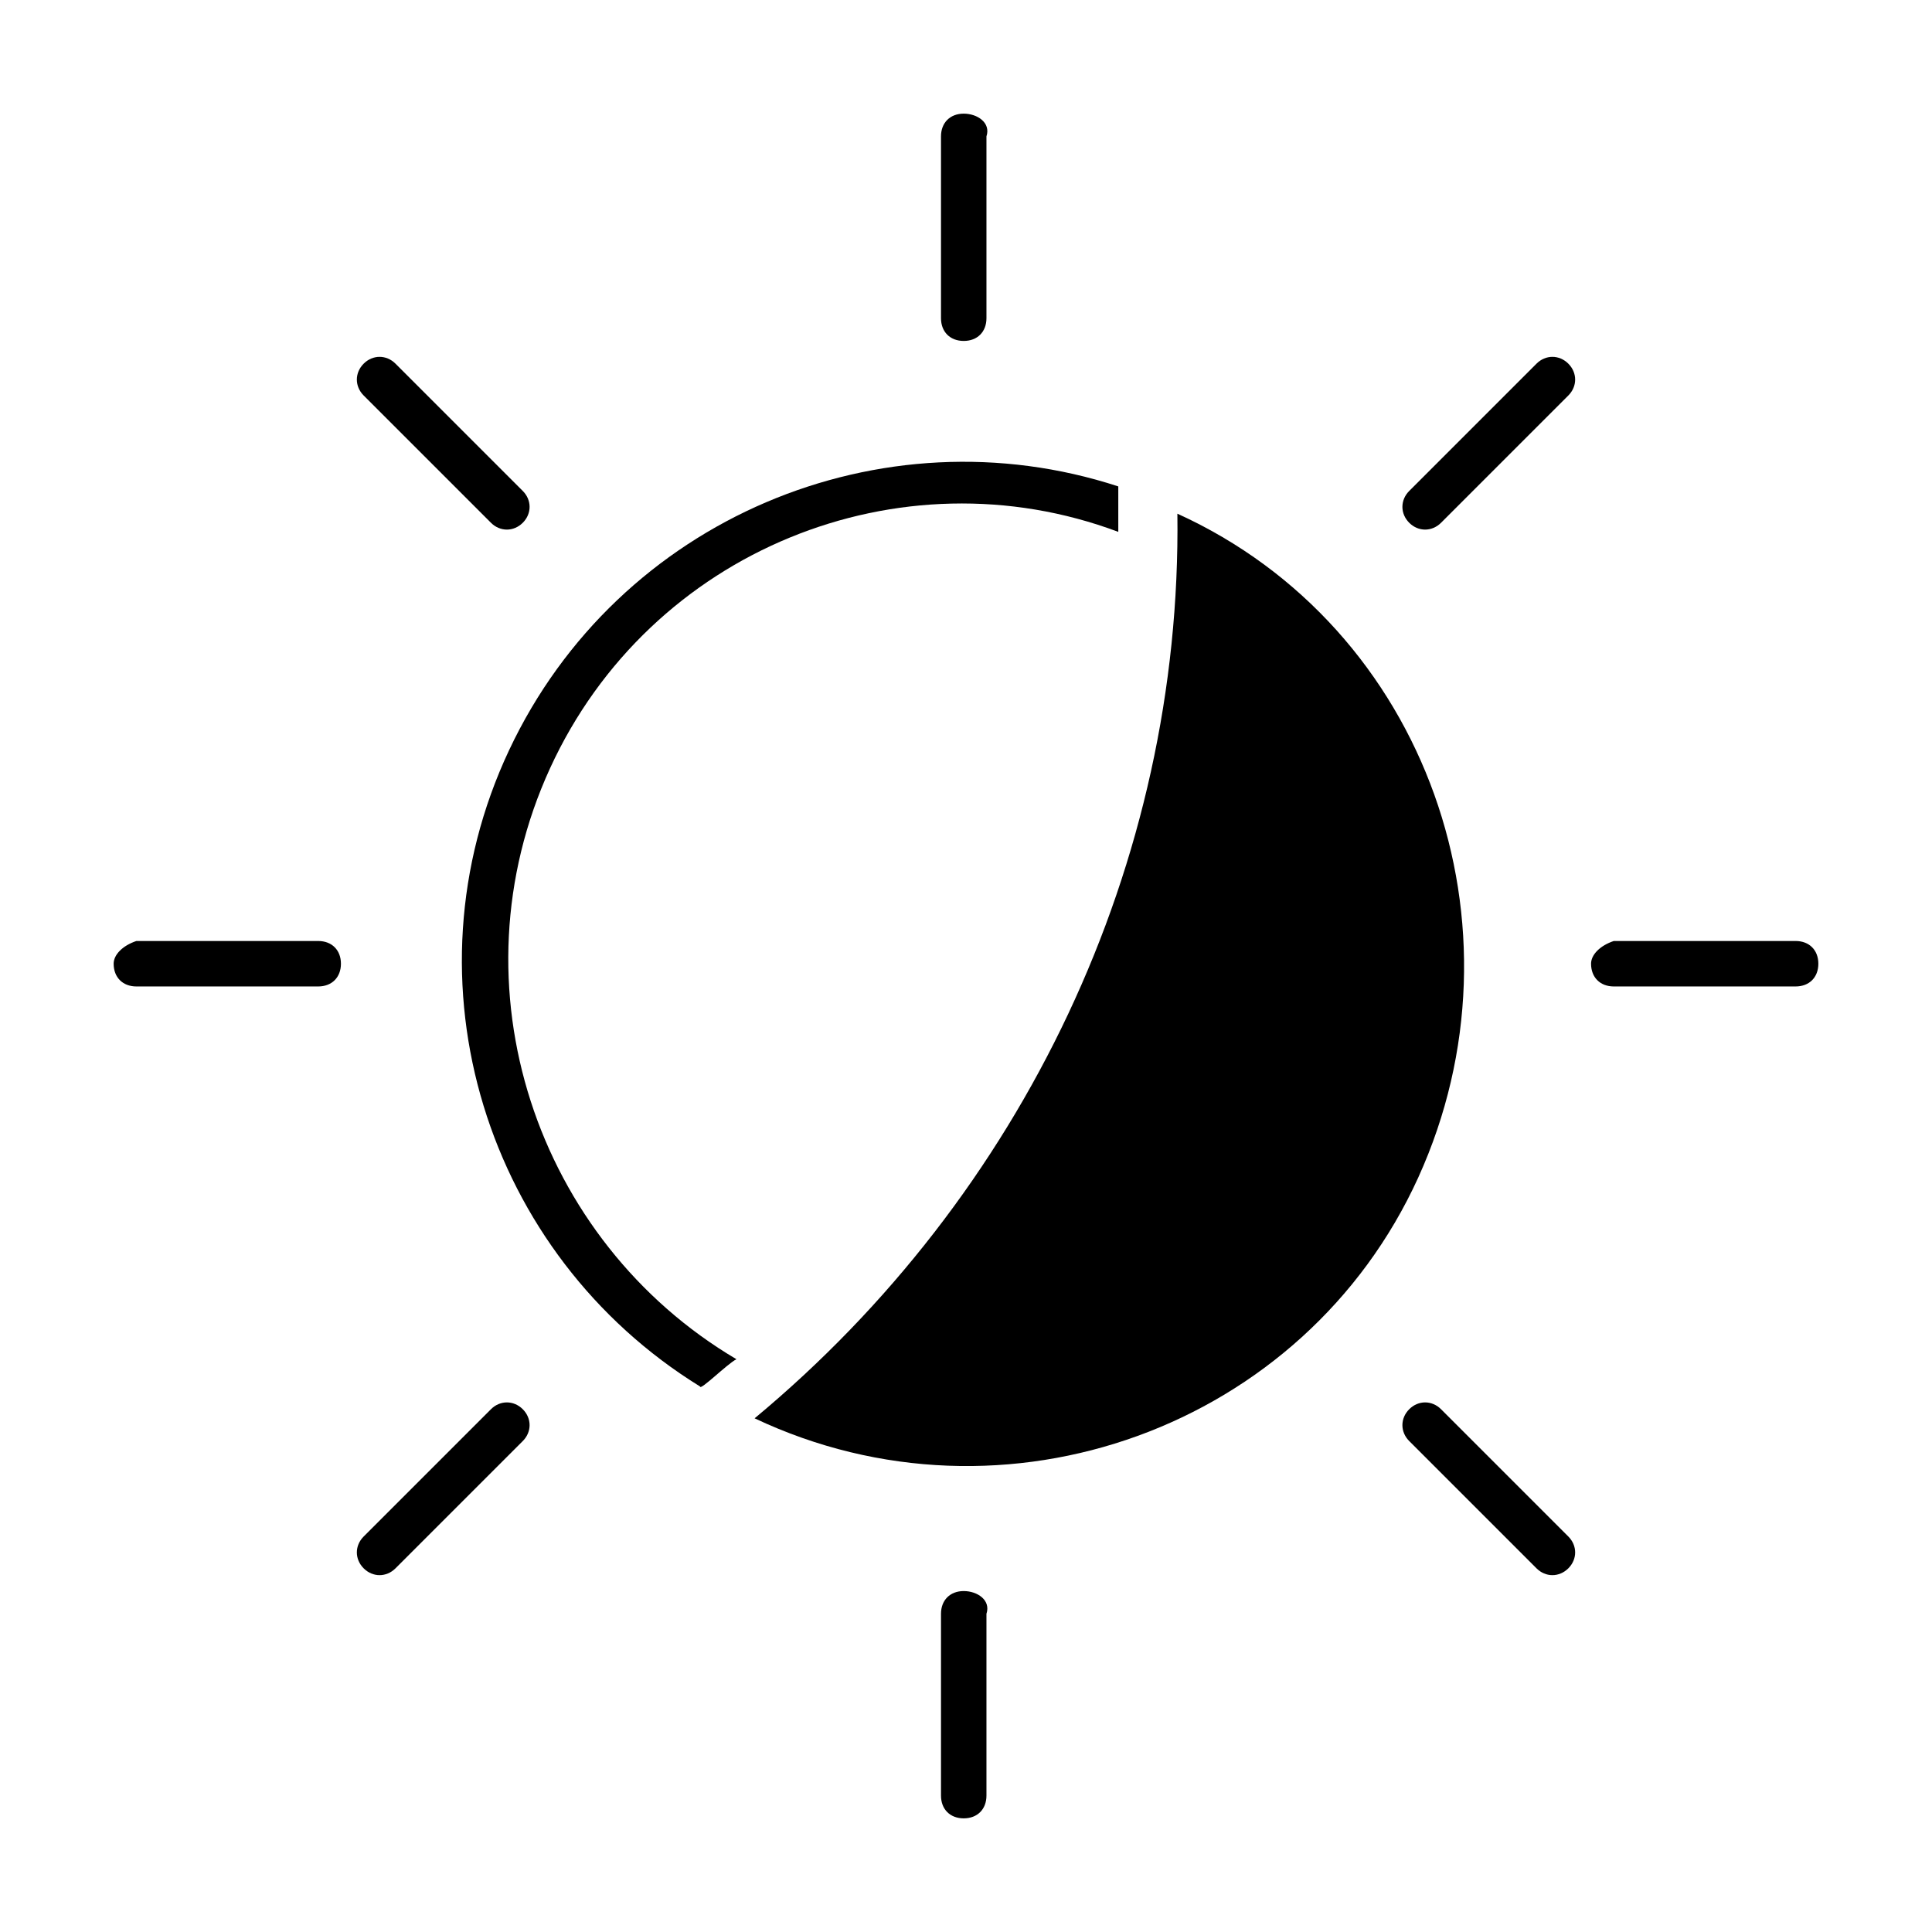
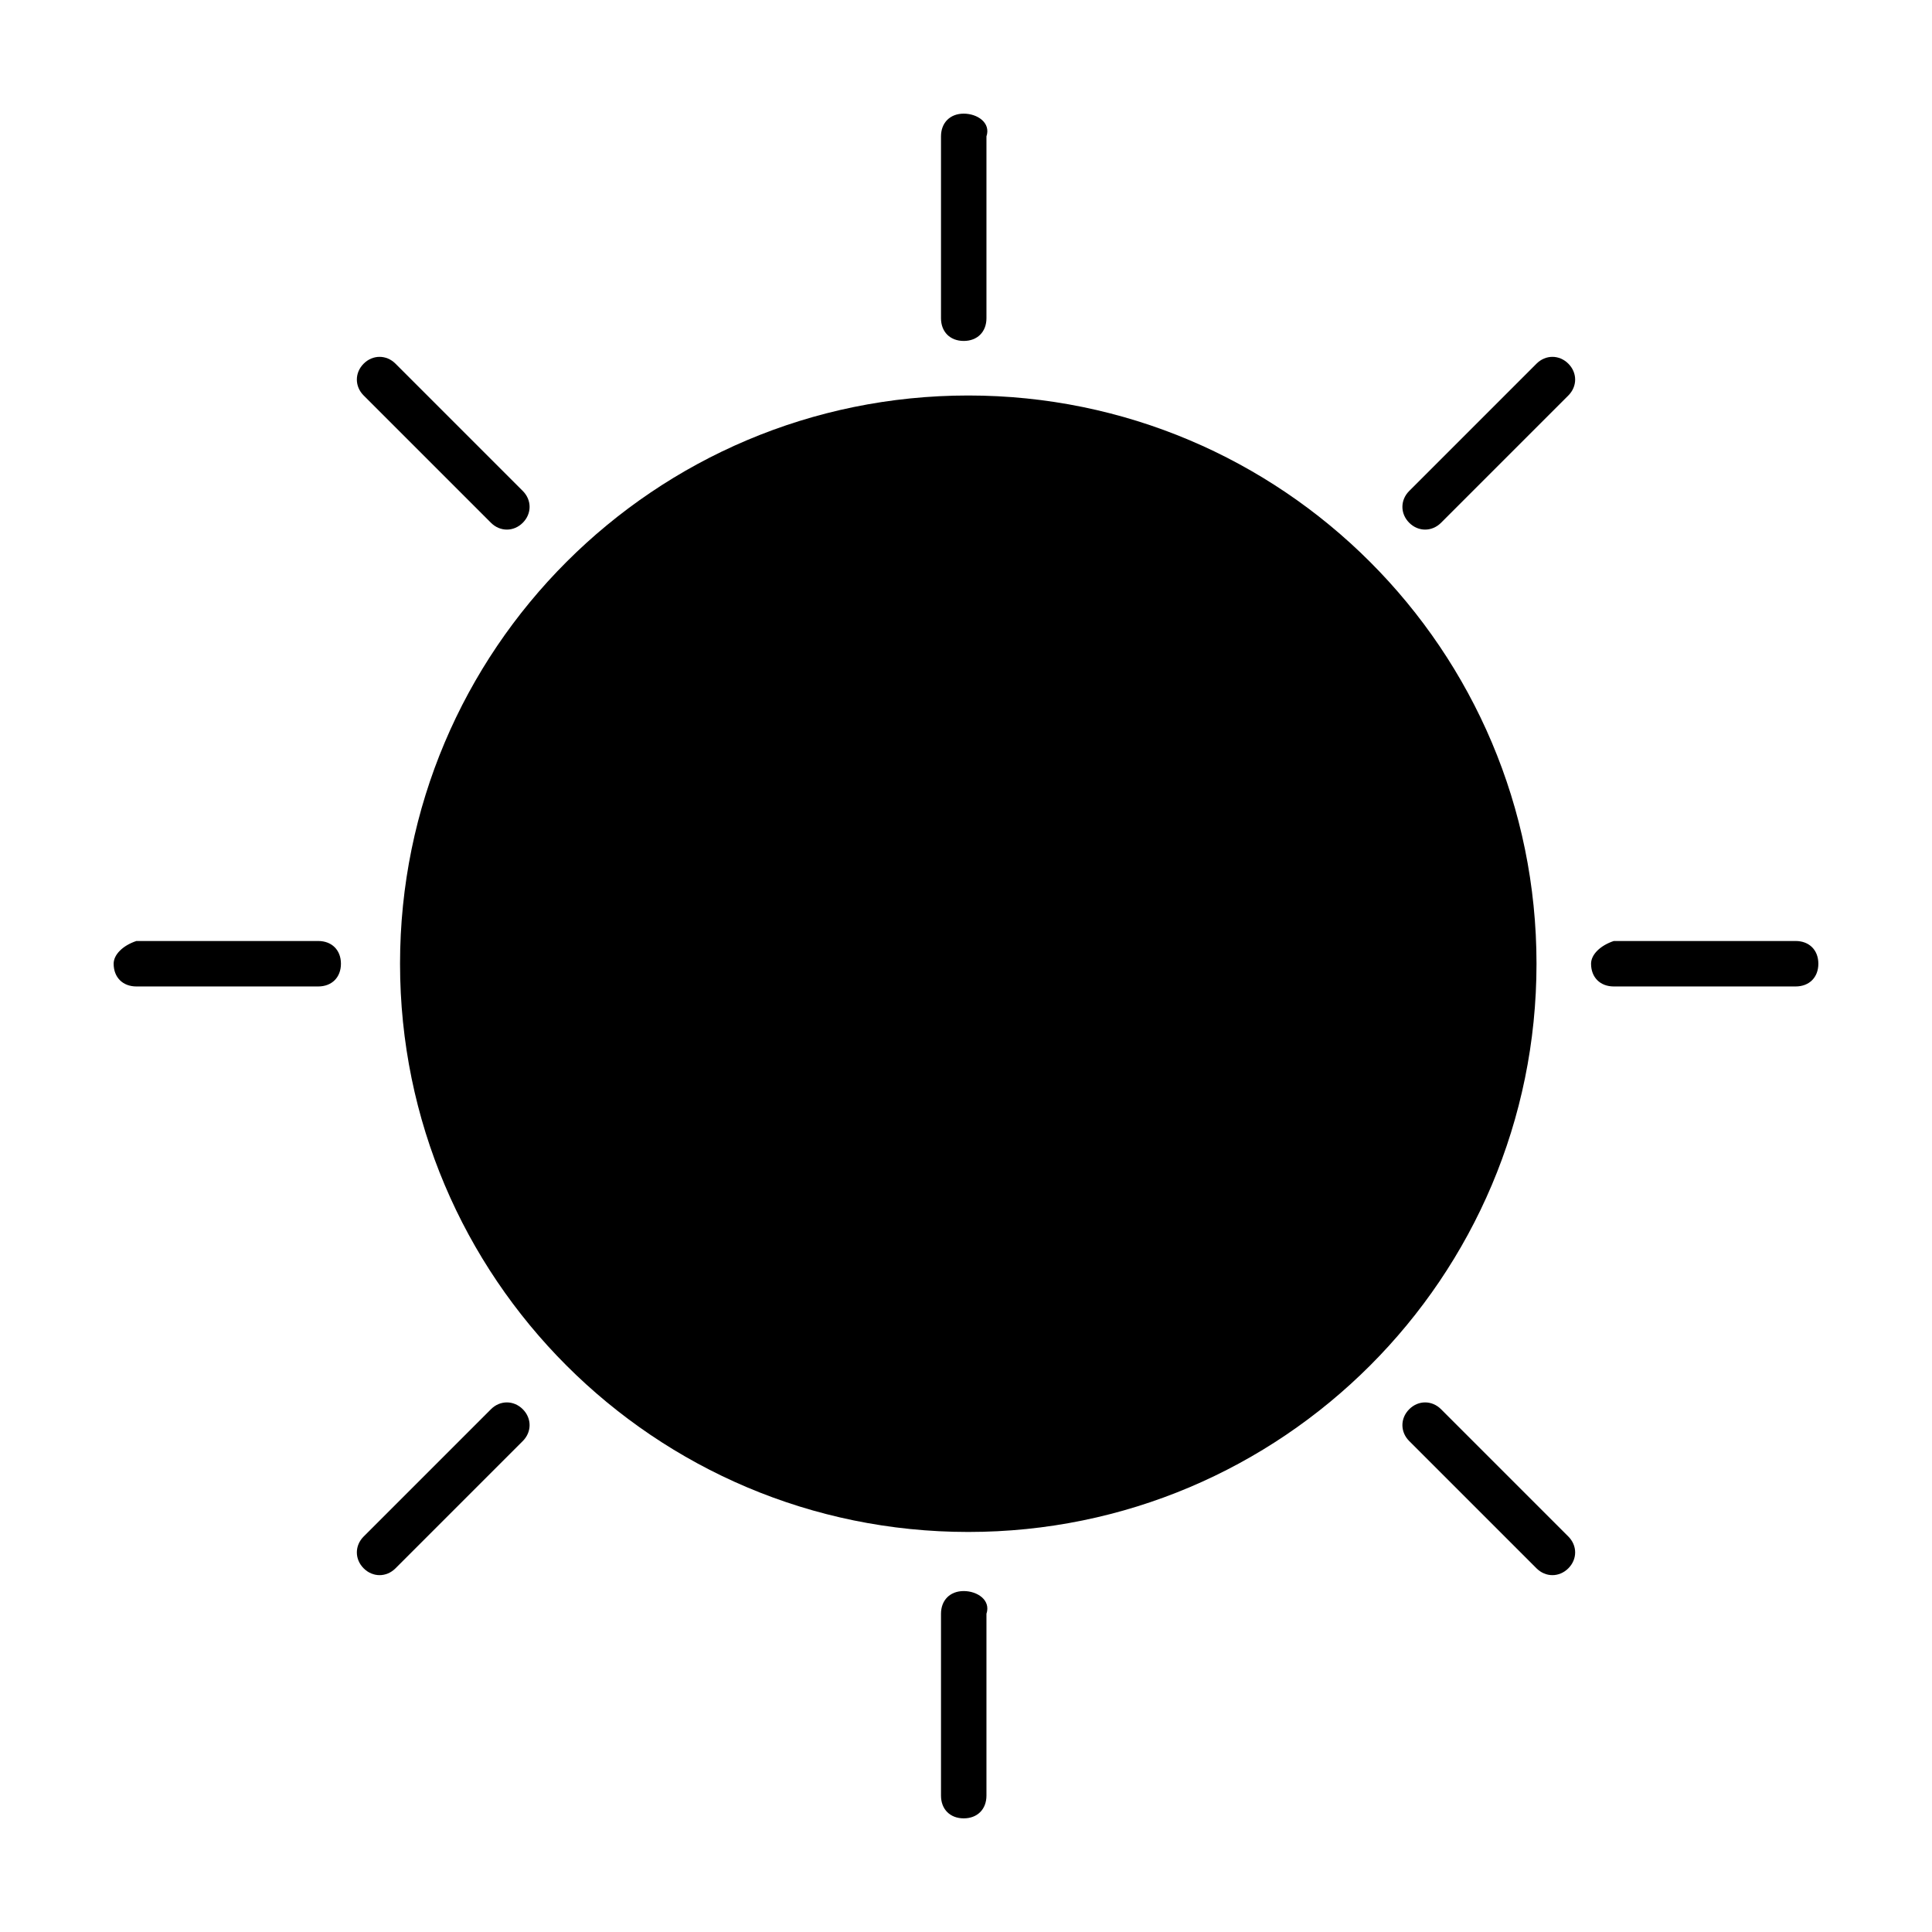
<svg xmlns="http://www.w3.org/2000/svg" version="1.1" id="help" x="0px" y="0px" viewBox="0 0 42.5 42.5" style="enable-background:new 0 0 42.5 42.5;" xml:space="preserve">
-   <style type="text/css">
- 	.st0{display:none;fill:#D1141B;}
- </style>
  <circle class="st0" cx="21.3" cy="21.2" r="12.5" />
  <g>
    <path d="M21.2,2.5L21.2,2.5c-0.3,0-0.5,0.2-0.5,0.5v4c0,0.3,0.2,0.5,0.5,0.5l0,0c0.3,0,0.5-0.2,0.5-0.5V3   C21.8,2.7,21.5,2.5,21.2,2.5z" />
    <path d="M21.2,35L21.2,35c-0.3,0-0.5,0.2-0.5,0.5v4c0,0.3,0.2,0.5,0.5,0.5l0,0c0.3,0,0.5-0.2,0.5-0.5v-4C21.8,35.2,21.5,35,21.2,35   z" />
  </g>
  <g>
    <path d="M2.5,21.2L2.5,21.2c0,0.3,0.2,0.5,0.5,0.5h4c0.3,0,0.5-0.2,0.5-0.5l0,0c0-0.3-0.2-0.5-0.5-0.5H3C2.7,20.8,2.5,21,2.5,21.2z   " />
    <path d="M35,21.2L35,21.2c0,0.3,0.2,0.5,0.5,0.5h4c0.3,0,0.5-0.2,0.5-0.5l0,0c0-0.3-0.2-0.5-0.5-0.5h-4C35.2,20.8,35,21,35,21.2z" />
  </g>
  <g>
    <path d="M34.5,8L34.5,8c-0.2-0.2-0.5-0.2-0.7,0L31,10.8c-0.2,0.2-0.2,0.5,0,0.7v0c0.2,0.2,0.5,0.2,0.7,0l2.8-2.8   C34.7,8.5,34.7,8.2,34.5,8z" />
    <path d="M11.5,31L11.5,31c-0.2-0.2-0.5-0.2-0.7,0L8,33.8c-0.2,0.2-0.2,0.5,0,0.7h0c0.2,0.2,0.5,0.2,0.7,0l2.8-2.8   C11.7,31.5,11.7,31.2,11.5,31z" />
  </g>
  <g>
    <path d="M8,8L8,8C7.8,8.2,7.8,8.5,8,8.7l2.8,2.8c0.2,0.2,0.5,0.2,0.7,0l0,0c0.2-0.2,0.2-0.5,0-0.7L8.7,8C8.5,7.8,8.2,7.8,8,8z" />
    <path d="M31,31L31,31c-0.2,0.2-0.2,0.5,0,0.7l2.8,2.8c0.2,0.2,0.5,0.2,0.7,0l0,0c0.2-0.2,0.2-0.5,0-0.7L31.7,31   C31.5,30.8,31.2,30.8,31,31z" />
  </g>
  <path d="M25.9,11.3L25.9,11.3c0.1,7.7-3.4,15-9.3,19.9l0,0c5.5,2.6,12.1,0.2,14.6-5.3S31.4,13.8,25.9,11.3z" />
  <path d="M16.2,29.9c-4.4-2.6-6.3-8.2-4.1-13s7.7-7,12.5-5.2c0-0.2,0-1,0-1c-5.2-1.7-11,0.7-13.4,5.8c-2.4,5.1-0.5,11.1,4.2,14  C15.4,30.6,16,30,16.2,29.9z" />
</svg>
